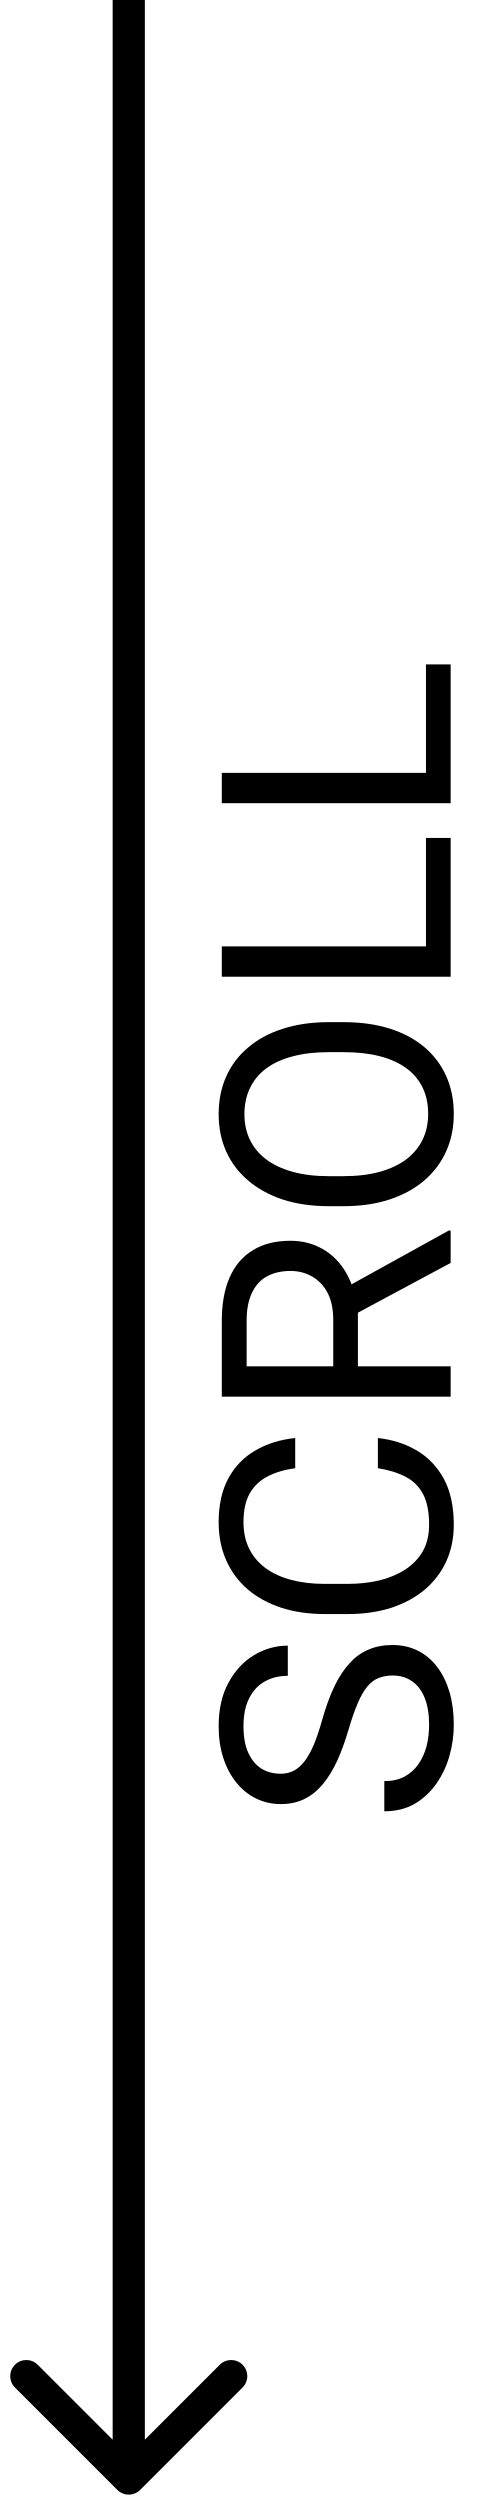
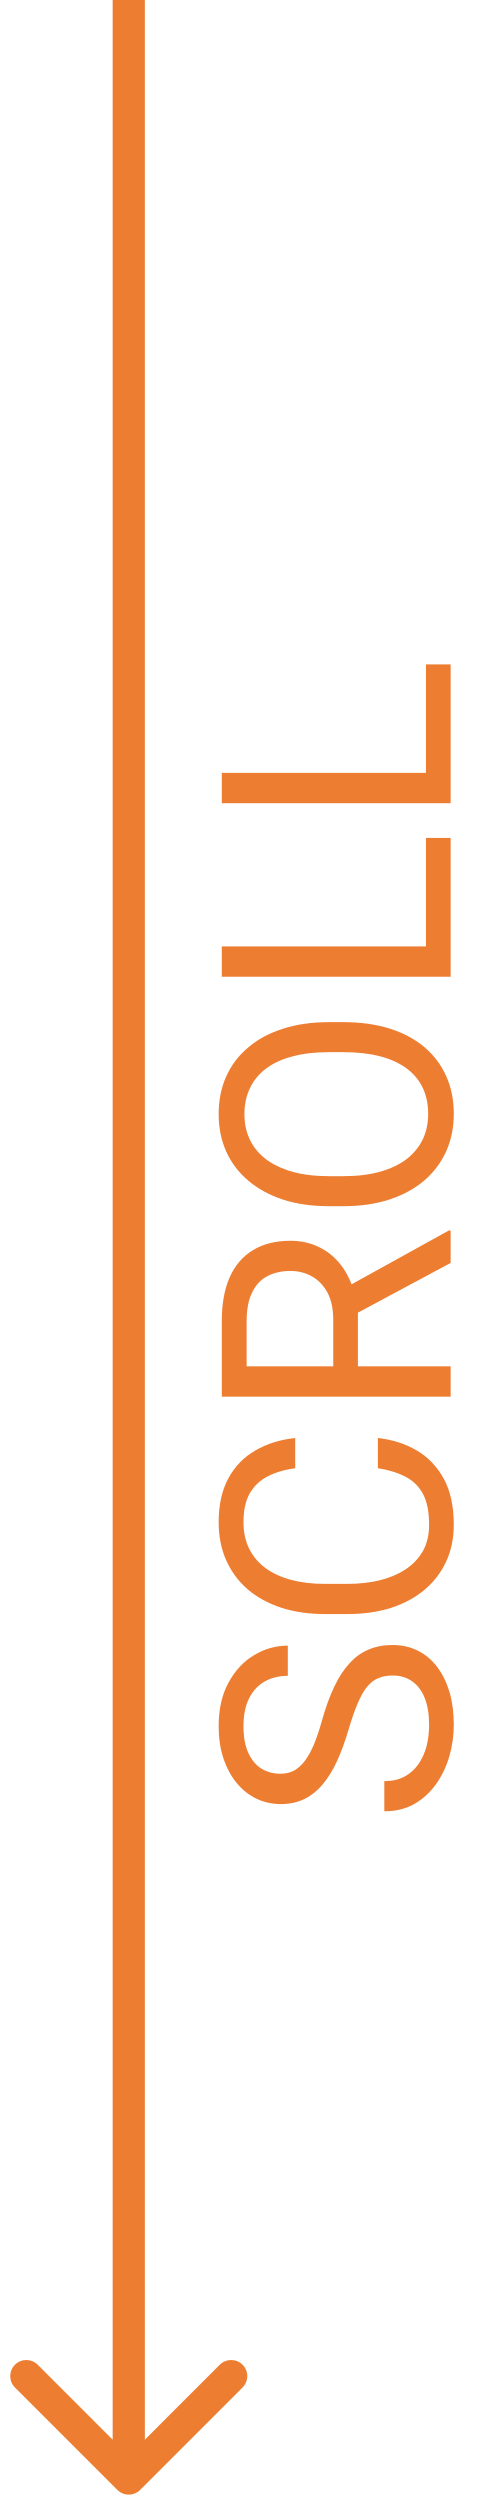
<svg xmlns="http://www.w3.org/2000/svg" width="46" height="233" viewBox="0 0 46 233" fill="none">
-   <path d="M36.609 156.157C36.111 156.157 35.672 156.235 35.291 156.392C34.9 156.538 34.549 156.802 34.236 157.183C33.924 157.554 33.626 158.071 33.343 158.735C33.06 159.39 32.772 160.22 32.478 161.226C32.166 162.28 31.819 163.232 31.439 164.082C31.048 164.932 30.604 165.659 30.105 166.265C29.607 166.87 29.036 167.334 28.392 167.656C27.747 167.979 27.01 168.14 26.18 168.14C25.35 168.14 24.583 167.969 23.88 167.627C23.177 167.285 22.566 166.797 22.049 166.162C21.521 165.518 21.111 164.751 20.818 163.862C20.525 162.974 20.379 161.982 20.379 160.889C20.379 159.287 20.686 157.93 21.302 156.816C21.907 155.693 22.703 154.839 23.689 154.253C24.666 153.667 25.711 153.374 26.824 153.374V156.187C26.023 156.187 25.315 156.357 24.7 156.699C24.075 157.041 23.587 157.559 23.235 158.252C22.874 158.945 22.693 159.824 22.693 160.889C22.693 161.895 22.845 162.725 23.148 163.379C23.45 164.033 23.86 164.521 24.378 164.844C24.895 165.156 25.486 165.312 26.15 165.312C26.6 165.312 27.01 165.22 27.381 165.034C27.742 164.839 28.079 164.541 28.392 164.141C28.704 163.73 28.992 163.213 29.256 162.588C29.52 161.953 29.773 161.196 30.018 160.317C30.359 159.106 30.74 158.062 31.16 157.183C31.58 156.304 32.054 155.581 32.581 155.015C33.099 154.438 33.69 154.014 34.353 153.74C35.008 153.457 35.75 153.315 36.58 153.315C37.449 153.315 38.235 153.491 38.938 153.843C39.642 154.194 40.242 154.697 40.74 155.352C41.238 156.006 41.624 156.792 41.898 157.71C42.161 158.618 42.293 159.634 42.293 160.757C42.293 161.743 42.156 162.715 41.883 163.672C41.609 164.619 41.199 165.483 40.652 166.265C40.105 167.036 39.432 167.656 38.631 168.125C37.82 168.584 36.883 168.813 35.818 168.813V166.001C36.551 166.001 37.181 165.859 37.708 165.576C38.226 165.293 38.655 164.907 38.997 164.419C39.339 163.921 39.593 163.359 39.759 162.734C39.915 162.1 39.993 161.44 39.993 160.757C39.993 159.771 39.856 158.936 39.583 158.252C39.31 157.568 38.919 157.051 38.411 156.699C37.903 156.338 37.303 156.157 36.609 156.157ZM35.218 136.836V134.023C36.565 134.17 37.772 134.556 38.836 135.181C39.9 135.806 40.745 136.689 41.37 137.832C41.985 138.975 42.293 140.4 42.293 142.109C42.293 143.359 42.059 144.497 41.59 145.522C41.121 146.538 40.457 147.412 39.598 148.145C38.728 148.877 37.688 149.443 36.477 149.844C35.257 150.234 33.899 150.43 32.405 150.43H30.281C28.787 150.43 27.435 150.234 26.224 149.844C25.003 149.443 23.958 148.872 23.089 148.13C22.22 147.378 21.551 146.475 21.082 145.42C20.613 144.365 20.379 143.179 20.379 141.86C20.379 140.249 20.682 138.887 21.287 137.773C21.893 136.66 22.732 135.796 23.807 135.181C24.871 134.556 26.106 134.17 27.513 134.023V136.836C26.517 136.973 25.662 137.227 24.949 137.598C24.227 137.969 23.67 138.496 23.279 139.18C22.889 139.863 22.693 140.757 22.693 141.86C22.693 142.808 22.874 143.643 23.235 144.365C23.597 145.078 24.109 145.679 24.773 146.167C25.438 146.646 26.233 147.007 27.161 147.251C28.089 147.495 29.119 147.617 30.252 147.617H32.405C33.45 147.617 34.432 147.51 35.35 147.295C36.268 147.07 37.073 146.733 37.767 146.284C38.46 145.835 39.007 145.264 39.407 144.57C39.798 143.877 39.993 143.057 39.993 142.109C39.993 140.908 39.803 139.951 39.422 139.238C39.041 138.525 38.494 137.988 37.781 137.627C37.068 137.256 36.214 136.992 35.218 136.836ZM20.672 130.171V123.11C20.672 121.509 20.916 120.156 21.404 119.053C21.893 117.939 22.615 117.095 23.572 116.519C24.52 115.933 25.686 115.64 27.073 115.64C28.05 115.64 28.943 115.84 29.754 116.24C30.555 116.631 31.238 117.197 31.805 117.939C32.361 118.672 32.776 119.551 33.05 120.576L33.357 121.367V128.003L31.058 128.032V123.022C31.058 122.007 30.882 121.162 30.53 120.488C30.169 119.814 29.686 119.307 29.08 118.965C28.475 118.623 27.806 118.452 27.073 118.452C26.253 118.452 25.535 118.613 24.92 118.936C24.305 119.258 23.831 119.766 23.499 120.459C23.157 121.143 22.986 122.026 22.986 123.11V127.344H42V130.171H20.672ZM42 117.705L32.332 122.891L32.317 119.946L41.824 114.687H42V117.705ZM30.662 95.264H32.01C33.611 95.264 35.047 95.464 36.316 95.864C37.586 96.265 38.665 96.841 39.554 97.593C40.442 98.345 41.121 99.248 41.59 100.303C42.059 101.348 42.293 102.52 42.293 103.818C42.293 105.078 42.059 106.235 41.59 107.29C41.121 108.335 40.442 109.243 39.554 110.015C38.665 110.776 37.586 111.367 36.316 111.787C35.047 112.207 33.611 112.417 32.01 112.417H30.662C29.061 112.417 27.63 112.212 26.37 111.802C25.101 111.382 24.021 110.791 23.133 110.029C22.234 109.268 21.551 108.364 21.082 107.319C20.613 106.265 20.379 105.107 20.379 103.848C20.379 102.549 20.613 101.377 21.082 100.332C21.551 99.277 22.234 98.374 23.133 97.622C24.021 96.86 25.101 96.279 26.37 95.879C27.63 95.469 29.061 95.264 30.662 95.264ZM32.01 98.061H30.633C29.363 98.061 28.24 98.193 27.264 98.457C26.287 98.711 25.467 99.087 24.803 99.585C24.139 100.083 23.636 100.693 23.294 101.416C22.952 102.129 22.781 102.939 22.781 103.848C22.781 104.727 22.952 105.522 23.294 106.235C23.636 106.938 24.139 107.544 24.803 108.052C25.467 108.55 26.287 108.936 27.264 109.209C28.24 109.482 29.363 109.619 30.633 109.619H32.01C33.289 109.619 34.422 109.482 35.408 109.209C36.385 108.936 37.21 108.545 37.884 108.037C38.548 107.52 39.051 106.909 39.393 106.206C39.734 105.493 39.905 104.697 39.905 103.818C39.905 102.9 39.734 102.085 39.393 101.372C39.051 100.659 38.548 100.059 37.884 99.57C37.21 99.072 36.385 98.696 35.408 98.442C34.422 98.189 33.289 98.061 32.01 98.061ZM39.7 78.096H42L42 88.76H39.7L39.7 78.096ZM20.672 88.203H42V91.03H20.672V88.203ZM39.7 61.924H42V72.588H39.7V61.924ZM20.672 72.031H42V74.858H20.672V72.031Z" fill="black" />
-   <path d="M10.939 232.061C11.525 232.646 12.475 232.646 13.061 232.061L22.607 222.515C23.192 221.929 23.192 220.979 22.607 220.393C22.021 219.808 21.071 219.808 20.485 220.393L12 228.879L3.515 220.393C2.929 219.808 1.979 219.808 1.393 220.393C0.808 220.979 0.808 221.929 1.393 222.515L10.939 232.061ZM10.5 -2.33477e-10L10.5 231L13.5 231L13.5 2.33477e-10L10.5 -2.33477e-10Z" fill="black" />
+   <path d="M36.609 156.157C36.111 156.157 35.672 156.235 35.291 156.392C34.9 156.538 34.549 156.802 34.236 157.183C33.924 157.554 33.626 158.071 33.343 158.735C33.06 159.39 32.772 160.22 32.478 161.226C32.166 162.28 31.819 163.232 31.439 164.082C31.048 164.932 30.604 165.659 30.105 166.265C29.607 166.87 29.036 167.334 28.392 167.656C27.747 167.979 27.01 168.14 26.18 168.14C25.35 168.14 24.583 167.969 23.88 167.627C23.177 167.285 22.566 166.797 22.049 166.162C21.521 165.518 21.111 164.751 20.818 163.862C20.525 162.974 20.379 161.982 20.379 160.889C20.379 159.287 20.686 157.93 21.302 156.816C21.907 155.693 22.703 154.839 23.689 154.253C24.666 153.667 25.711 153.374 26.824 153.374V156.187C26.023 156.187 25.315 156.357 24.7 156.699C24.075 157.041 23.587 157.559 23.235 158.252C22.874 158.945 22.693 159.824 22.693 160.889C22.693 161.895 22.845 162.725 23.148 163.379C23.45 164.033 23.86 164.521 24.378 164.844C24.895 165.156 25.486 165.312 26.15 165.312C26.6 165.312 27.01 165.22 27.381 165.034C27.742 164.839 28.079 164.541 28.392 164.141C28.704 163.73 28.992 163.213 29.256 162.588C29.52 161.953 29.773 161.196 30.018 160.317C30.359 159.106 30.74 158.062 31.16 157.183C31.58 156.304 32.054 155.581 32.581 155.015C33.099 154.438 33.69 154.014 34.353 153.74C35.008 153.457 35.75 153.315 36.58 153.315C37.449 153.315 38.235 153.491 38.938 153.843C39.642 154.194 40.242 154.697 40.74 155.352C41.238 156.006 41.624 156.792 41.898 157.71C42.161 158.618 42.293 159.634 42.293 160.757C42.293 161.743 42.156 162.715 41.883 163.672C41.609 164.619 41.199 165.483 40.652 166.265C40.105 167.036 39.432 167.656 38.631 168.125C37.82 168.584 36.883 168.813 35.818 168.813V166.001C36.551 166.001 37.181 165.859 37.708 165.576C38.226 165.293 38.655 164.907 38.997 164.419C39.339 163.921 39.593 163.359 39.759 162.734C39.915 162.1 39.993 161.44 39.993 160.757C39.993 159.771 39.856 158.936 39.583 158.252C39.31 157.568 38.919 157.051 38.411 156.699C37.903 156.338 37.303 156.157 36.609 156.157ZM35.218 136.836V134.023C36.565 134.17 37.772 134.556 38.836 135.181C39.9 135.806 40.745 136.689 41.37 137.832C41.985 138.975 42.293 140.4 42.293 142.109C42.293 143.359 42.059 144.497 41.59 145.522C41.121 146.538 40.457 147.412 39.598 148.145C38.728 148.877 37.688 149.443 36.477 149.844C35.257 150.234 33.899 150.43 32.405 150.43H30.281C28.787 150.43 27.435 150.234 26.224 149.844C25.003 149.443 23.958 148.872 23.089 148.13C22.22 147.378 21.551 146.475 21.082 145.42C20.613 144.365 20.379 143.179 20.379 141.86C20.379 140.249 20.682 138.887 21.287 137.773C21.893 136.66 22.732 135.796 23.807 135.181C24.871 134.556 26.106 134.17 27.513 134.023V136.836C26.517 136.973 25.662 137.227 24.949 137.598C24.227 137.969 23.67 138.496 23.279 139.18C22.889 139.863 22.693 140.757 22.693 141.86C22.693 142.808 22.874 143.643 23.235 144.365C23.597 145.078 24.109 145.679 24.773 146.167C25.438 146.646 26.233 147.007 27.161 147.251C28.089 147.495 29.119 147.617 30.252 147.617H32.405C33.45 147.617 34.432 147.51 35.35 147.295C36.268 147.07 37.073 146.733 37.767 146.284C38.46 145.835 39.007 145.264 39.407 144.57C39.798 143.877 39.993 143.057 39.993 142.109C39.993 140.908 39.803 139.951 39.422 139.238C39.041 138.525 38.494 137.988 37.781 137.627C37.068 137.256 36.214 136.992 35.218 136.836ZM20.672 130.171V123.11C20.672 121.509 20.916 120.156 21.404 119.053C21.893 117.939 22.615 117.095 23.572 116.519C24.52 115.933 25.686 115.64 27.073 115.64C28.05 115.64 28.943 115.84 29.754 116.24C30.555 116.631 31.238 117.197 31.805 117.939C32.361 118.672 32.776 119.551 33.05 120.576L33.357 121.367V128.003L31.058 128.032V123.022C31.058 122.007 30.882 121.162 30.53 120.488C30.169 119.814 29.686 119.307 29.08 118.965C28.475 118.623 27.806 118.452 27.073 118.452C26.253 118.452 25.535 118.613 24.92 118.936C24.305 119.258 23.831 119.766 23.499 120.459C23.157 121.143 22.986 122.026 22.986 123.11V127.344H42V130.171H20.672ZM42 117.705L32.332 122.891L32.317 119.946L41.824 114.687H42V117.705ZM30.662 95.264H32.01C33.611 95.264 35.047 95.464 36.316 95.864C37.586 96.265 38.665 96.841 39.554 97.593C40.442 98.345 41.121 99.248 41.59 100.303C42.059 101.348 42.293 102.52 42.293 103.818C42.293 105.078 42.059 106.235 41.59 107.29C41.121 108.335 40.442 109.243 39.554 110.015C38.665 110.776 37.586 111.367 36.316 111.787C35.047 112.207 33.611 112.417 32.01 112.417H30.662C29.061 112.417 27.63 112.212 26.37 111.802C25.101 111.382 24.021 110.791 23.133 110.029C22.234 109.268 21.551 108.364 21.082 107.319C20.613 106.265 20.379 105.107 20.379 103.848C20.379 102.549 20.613 101.377 21.082 100.332C21.551 99.277 22.234 98.374 23.133 97.622C24.021 96.86 25.101 96.279 26.37 95.879C27.63 95.469 29.061 95.264 30.662 95.264ZM32.01 98.061H30.633C29.363 98.061 28.24 98.193 27.264 98.457C26.287 98.711 25.467 99.087 24.803 99.585C24.139 100.083 23.636 100.693 23.294 101.416C22.952 102.129 22.781 102.939 22.781 103.848C22.781 104.727 22.952 105.522 23.294 106.235C23.636 106.938 24.139 107.544 24.803 108.052C25.467 108.55 26.287 108.936 27.264 109.209C28.24 109.482 29.363 109.619 30.633 109.619H32.01C33.289 109.619 34.422 109.482 35.408 109.209C36.385 108.936 37.21 108.545 37.884 108.037C38.548 107.52 39.051 106.909 39.393 106.206C39.734 105.493 39.905 104.697 39.905 103.818C39.905 102.9 39.734 102.085 39.393 101.372C39.051 100.659 38.548 100.059 37.884 99.57C37.21 99.072 36.385 98.696 35.408 98.442C34.422 98.189 33.289 98.061 32.01 98.061ZM39.7 78.096H42L42 88.76H39.7L39.7 78.096ZM20.672 88.203H42V91.03H20.672V88.203ZM39.7 61.924H42V72.588H39.7V61.924ZM20.672 72.031H42V74.858H20.672V72.031Z" fill="#ED7D31" />
+   <path d="M10.939 232.061C11.525 232.646 12.475 232.646 13.061 232.061L22.607 222.515C23.192 221.929 23.192 220.979 22.607 220.393C22.021 219.808 21.071 219.808 20.485 220.393L12 228.879L3.515 220.393C2.929 219.808 1.979 219.808 1.393 220.393C0.808 220.979 0.808 221.929 1.393 222.515L10.939 232.061ZM10.5 -2.33477e-10L10.5 231L13.5 231L13.5 2.33477e-10L10.5 -2.33477e-10Z" fill="#ED7D31" />
</svg>
